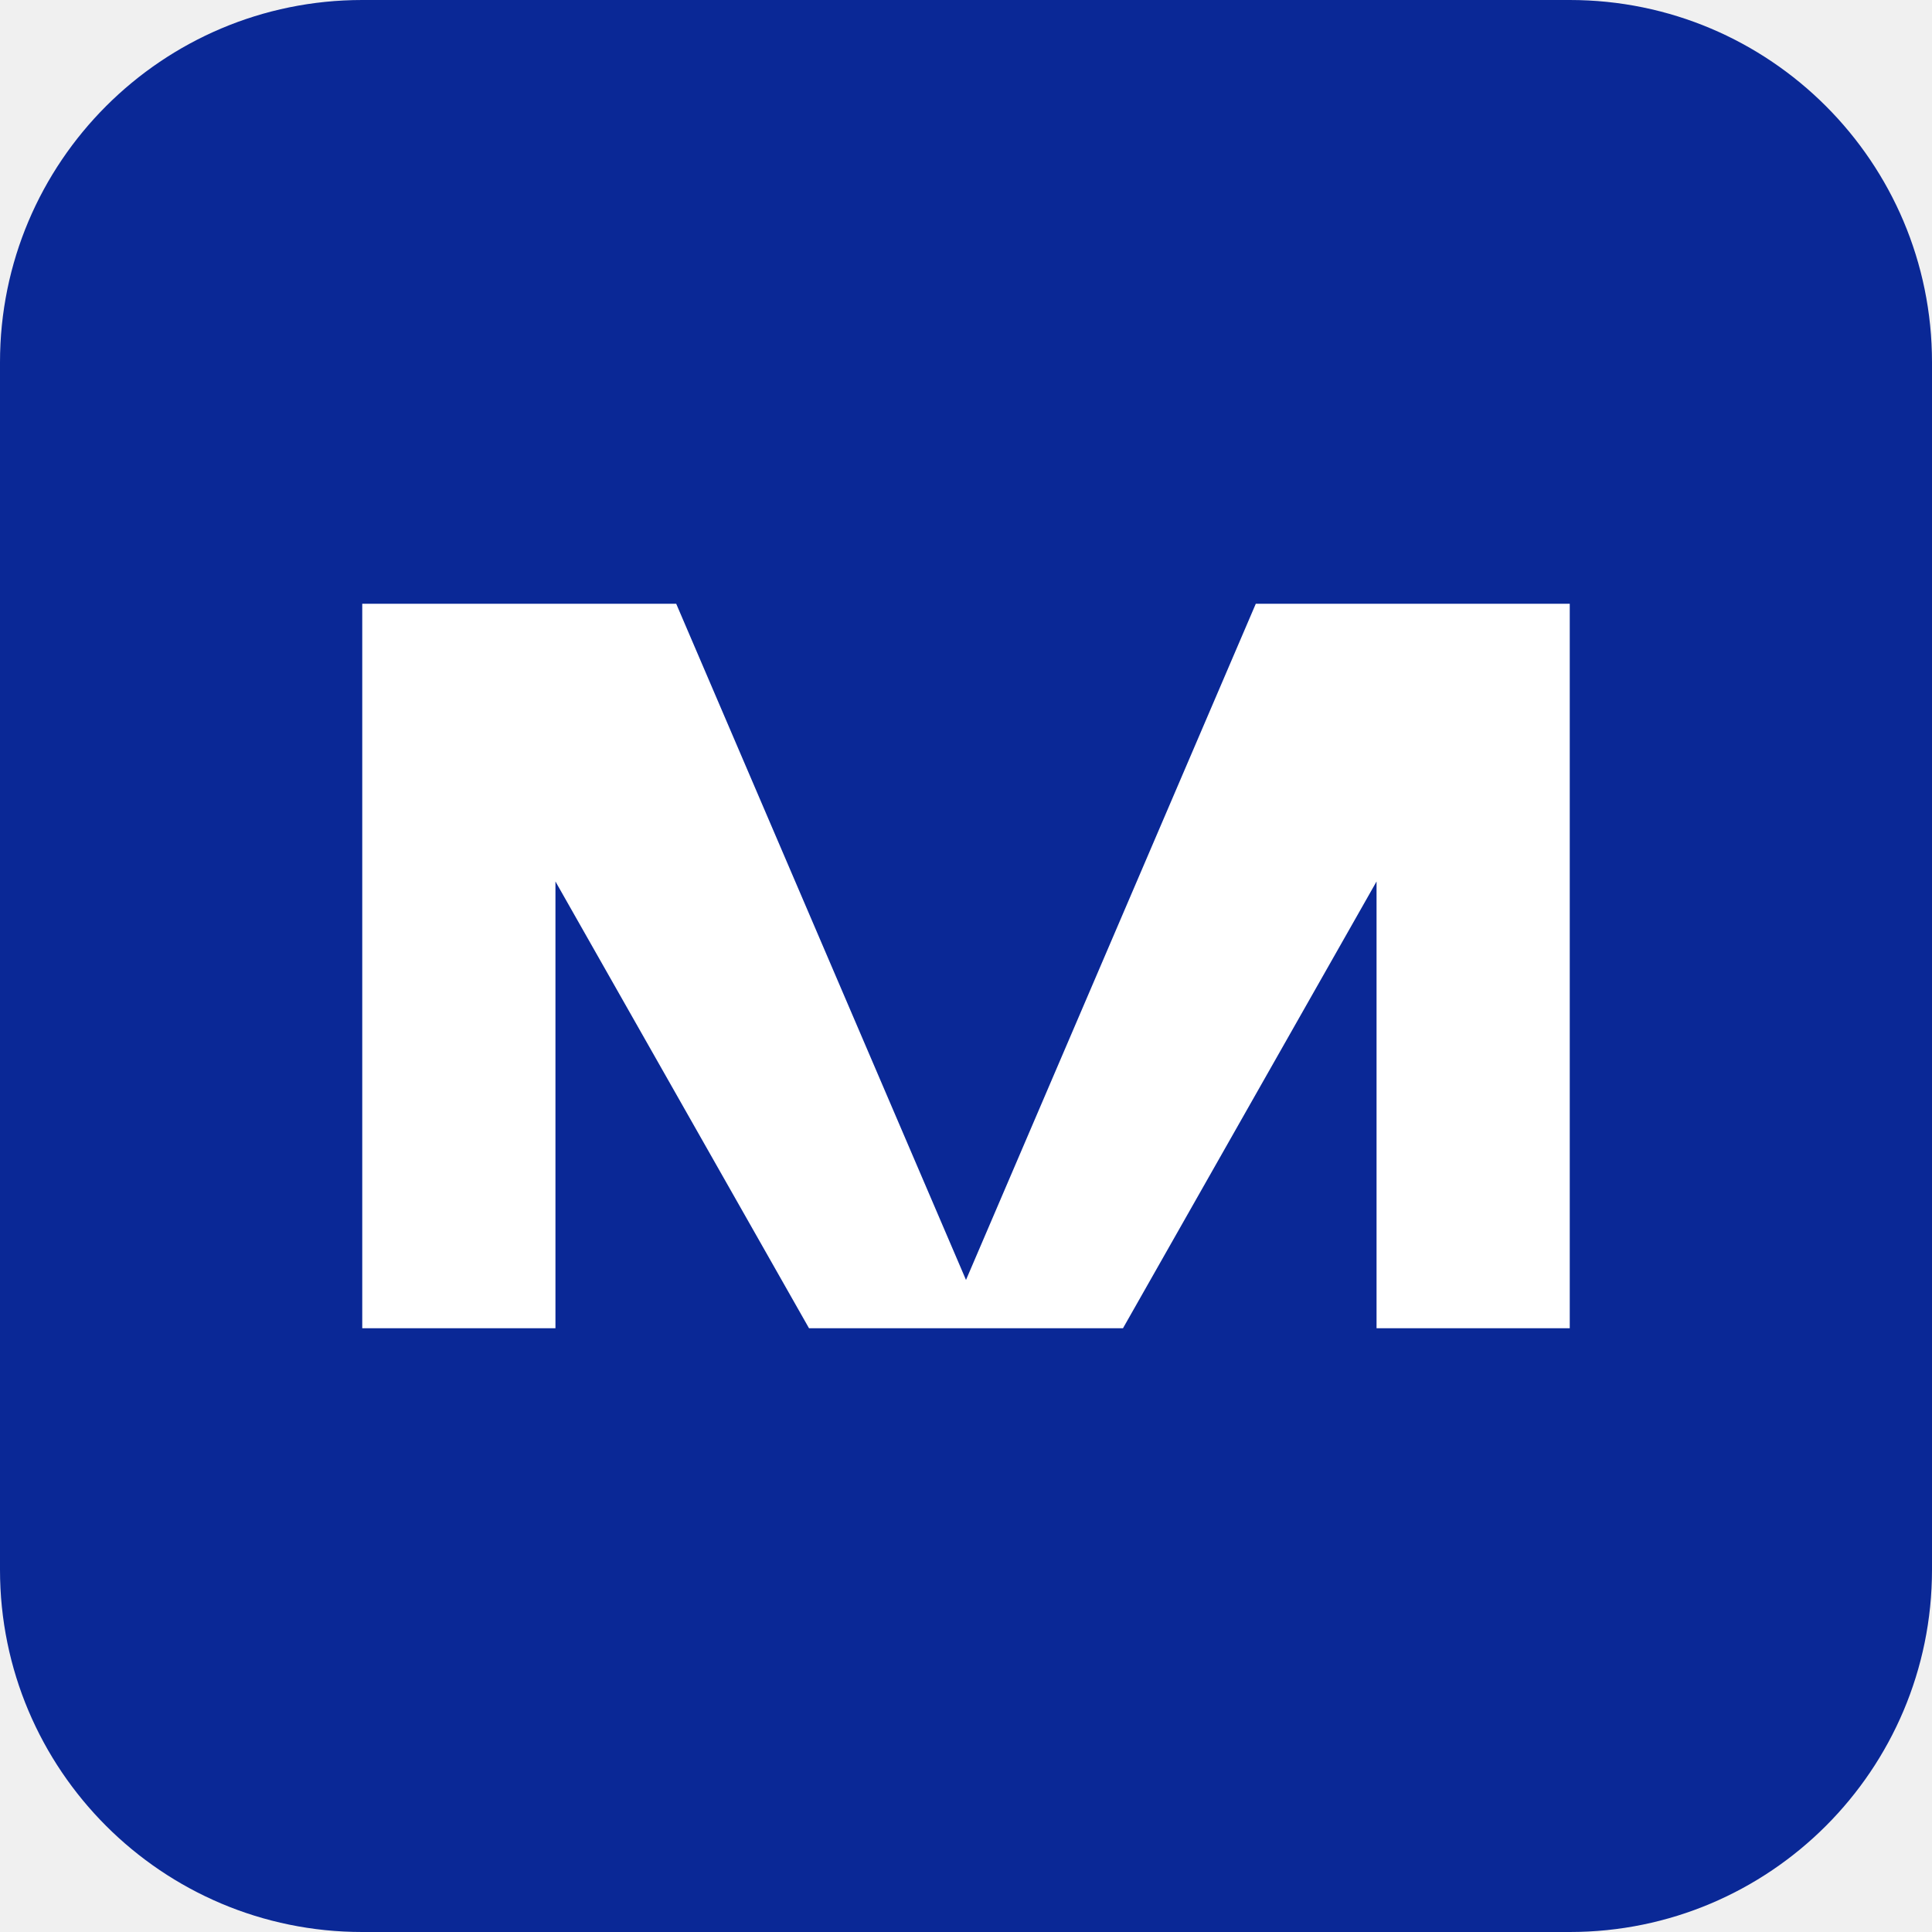
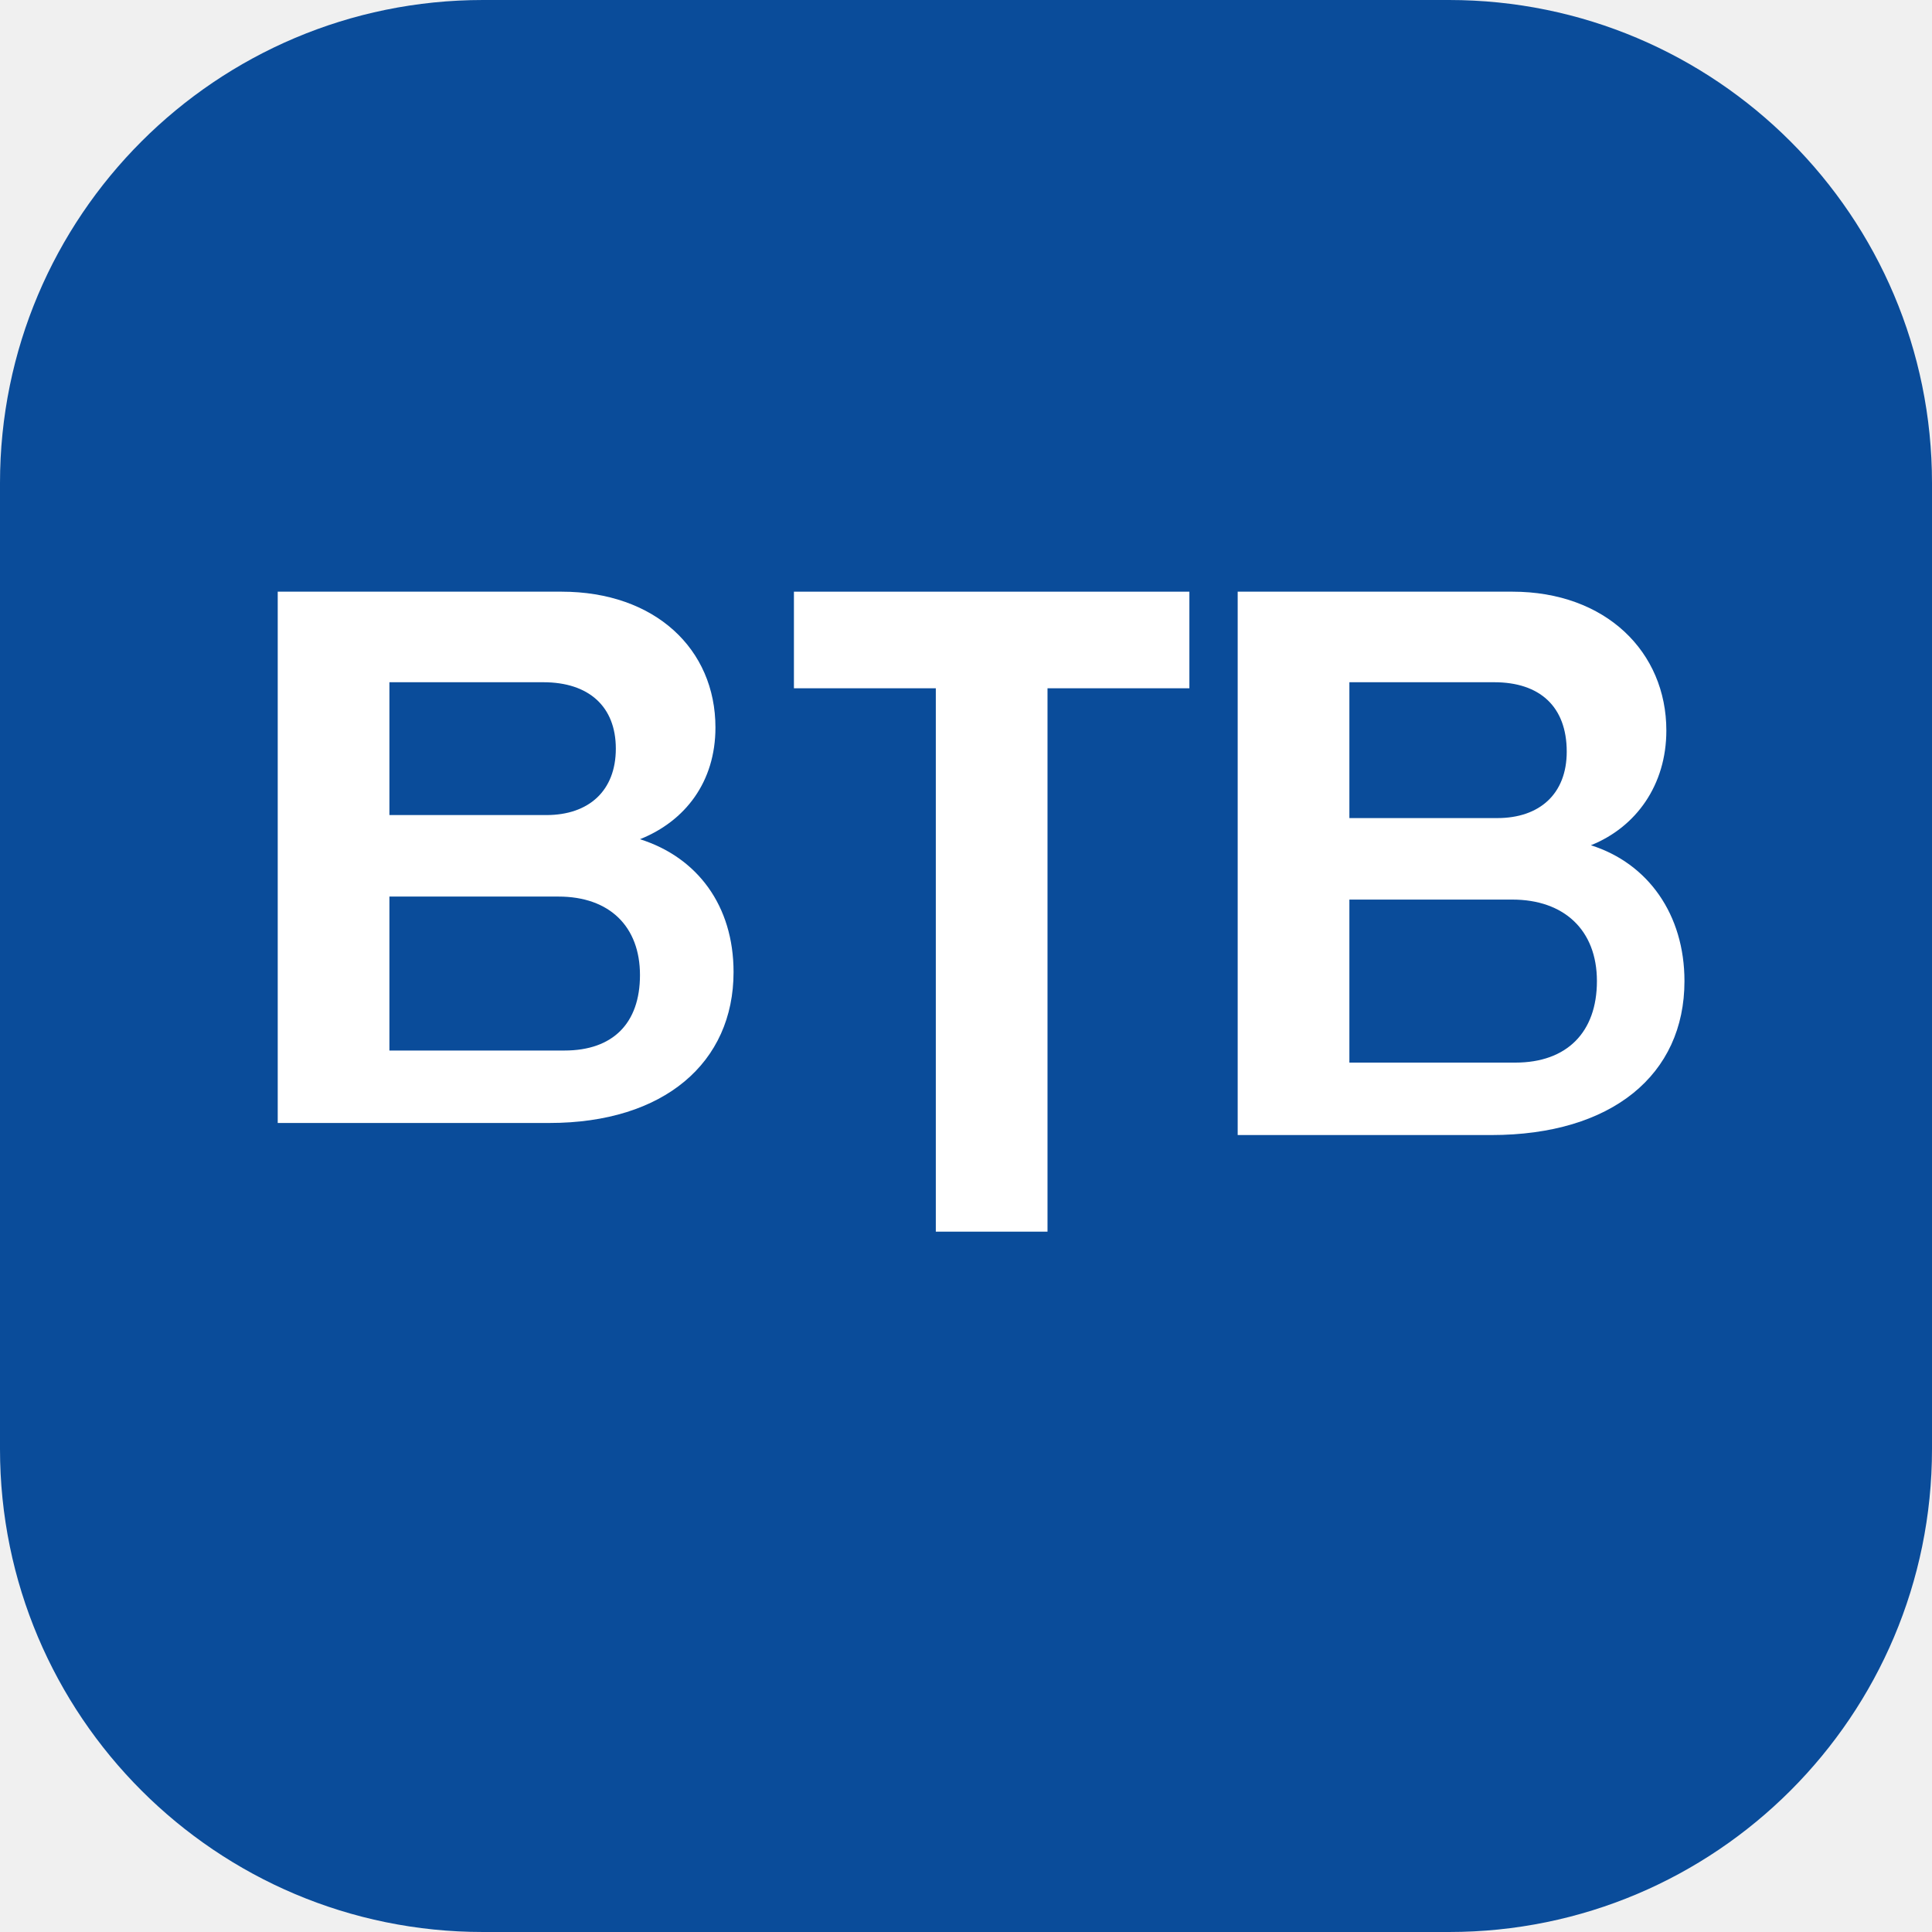
- <svg xmlns="http://www.w3.org/2000/svg" viewBox="0 0 32 32">
-   <rect width="32" height="32" rx="6" fill="#0A2896" />
-   <path d="M6 10h5.2l4.8 11.2L20.8 10H26v12h-3.2v-7.4L18.6 22h-5.2L9.2 14.6V22H6V10z" fill="#fff" />
+ <svg xmlns="http://www.w3.org/2000/svg" viewBox="0 0 32 32" fill="none">
+   <rect width="32" height="32" rx="8" fill="#0A4C9A" />
+   <path fill="#fff" d="M4.6 9.8h4.7c1.55 0 2.55.95 2.55 2.25 0 .9-.5 1.55-1.25 1.85.95.3 1.55 1.1 1.55 2.2 0 1.5-1.15 2.5-3.05 2.5H4.6V9.8zm1.85 1.5v2.2h2.6c.7 0 1.15-.4 1.15-1.1 0-.7-.45-1.1-1.2-1.1h-2.55zm0 3.55v2.55h2.9c.8 0 1.25-.45 1.25-1.25s-.5-1.3-1.35-1.3H6.45z" />
+   <path fill="#fff" d="M13.15 9.8h6.55v1.6h-2.35v9h-1.85v-9h-2.35V9.8z" />
+   <path fill="#fff" d="M20.5 9.8h4.55c1.55 0 2.55 1 2.55 2.3 0 .9-.5 1.6-1.25 1.9.95.3 1.55 1.15 1.55 2.25 0 1.55-1.2 2.55-3.2 2.55H20.5V9.8zm1.85 1.5v2.25h2.45c.7 0 1.15-.4 1.15-1.1 0-.75-.45-1.15-1.2-1.15h-2.4zm0 3.6v2.7h2.75c.85 0 1.35-.5 1.35-1.35 0-.85-.55-1.35-1.4-1.35h-2.7z" />
</svg>
